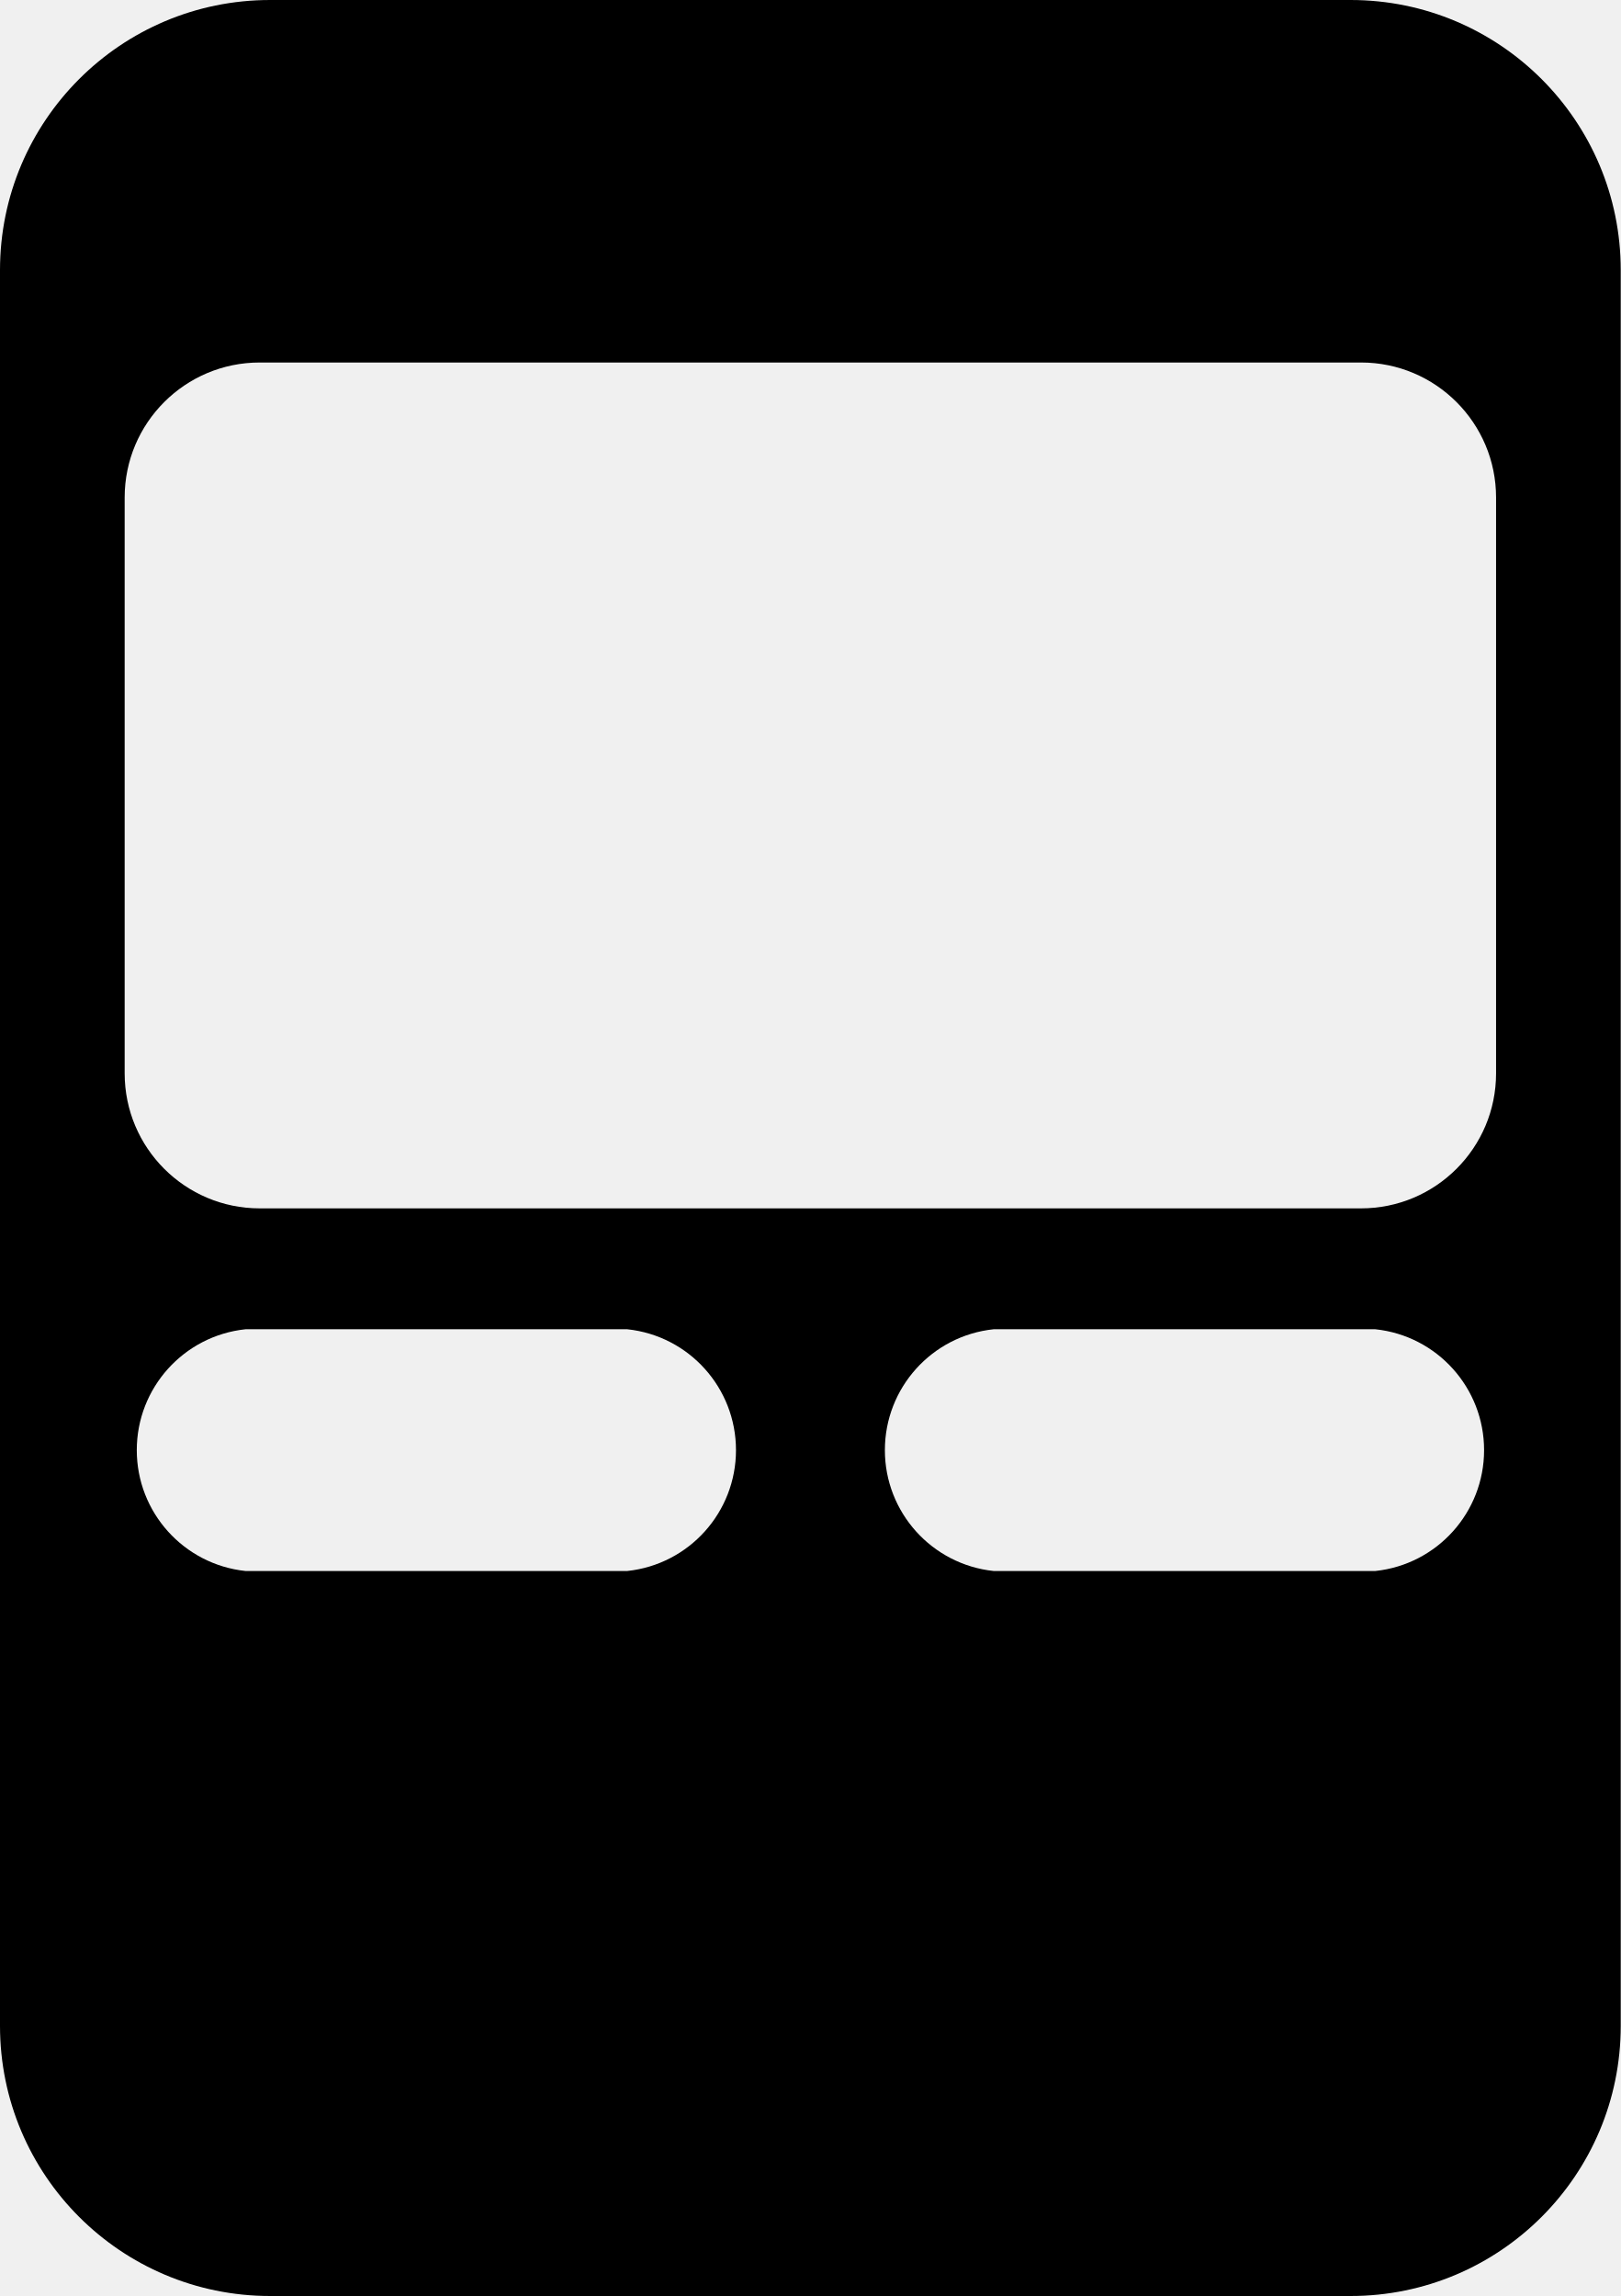
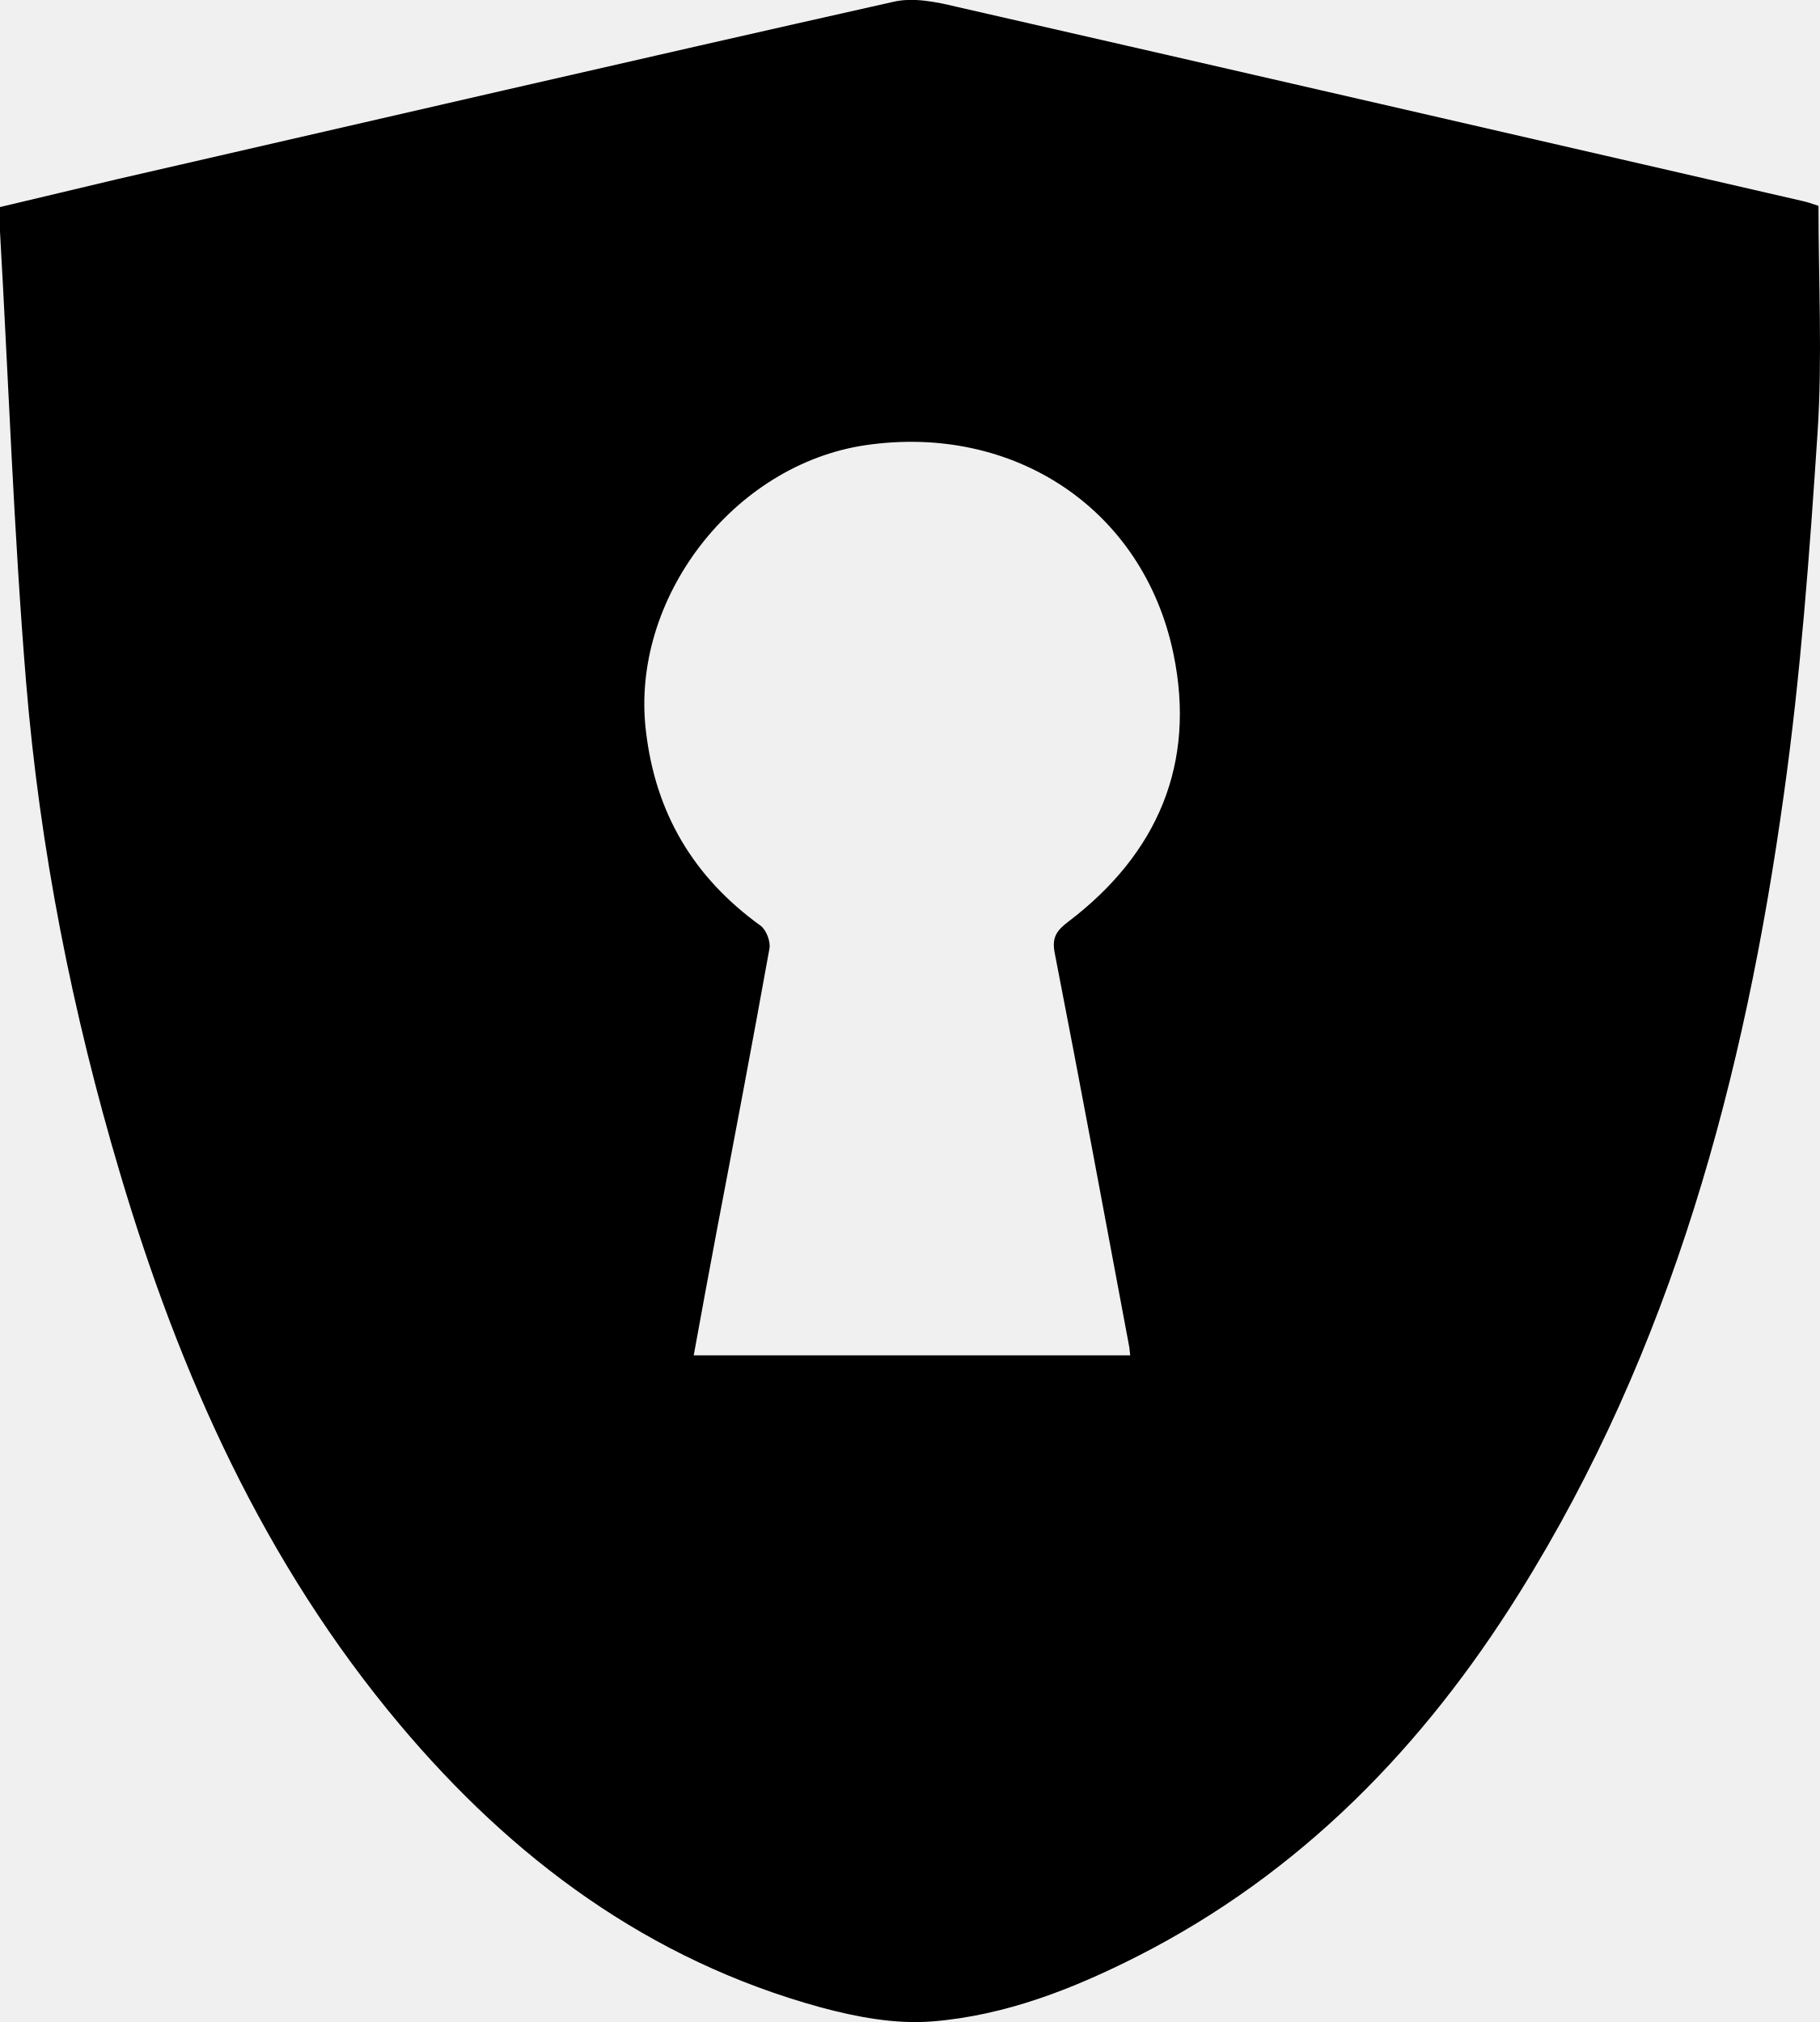
- <svg xmlns="http://www.w3.org/2000/svg" width="12" height="17" viewBox="0 0 12 17">
-   <path id="other" d="M10,17H2a2,2,0,0,1-2-2V2A2,2,0,0,1,2,0h8a2,2,0,0,1,2,2V15A2,2,0,0,1,10,17ZM7.357,9.842a.9.9,0,0,0,0,1.79h2.826a.9.9,0,0,0,0-1.79Zm-5.539,0a.9.9,0,0,0,0,1.79H4.644a.9.9,0,0,0,0-1.79Zm.105-7.158a1,1,0,0,0-1,1V7.947a1,1,0,0,0,1,1h8.154a1,1,0,0,0,1-1V3.684a1,1,0,0,0-1-1Z" fill="#000" />
+ <svg xmlns="http://www.w3.org/2000/svg" width="18" height="20" viewBox="0 0 18 20" fill="none">
+   <g clip-path="url(#clip0_2319_3475)">
+     <path d="M17.985 2.036C17.985 2.798 18.024 3.539 17.976 4.277C17.897 5.475 17.809 6.674 17.642 7.861C17.254 10.65 16.538 13.34 15.023 15.762C14.077 17.277 12.867 18.527 11.251 19.349C10.611 19.674 9.941 19.936 9.223 19.994C8.859 20.024 8.471 19.951 8.116 19.855C6.415 19.388 5.069 18.385 3.953 17.057C2.607 15.454 1.777 13.59 1.188 11.608C0.715 10.018 0.394 8.397 0.258 6.747C0.136 5.262 0.085 3.777 -0 2.292C-0.003 2.219 -0 2.147 -0 2.048C0.388 1.957 0.77 1.864 1.152 1.774C3.714 1.186 6.273 0.593 8.835 0.018C9.029 -0.028 9.256 0.018 9.456 0.066C12.252 0.704 15.047 1.349 17.839 1.991C17.903 2.006 17.963 2.03 17.985 2.036ZM11.178 13.406C11.172 13.367 11.172 13.337 11.166 13.31C10.924 12.018 10.684 10.723 10.432 9.43C10.399 9.268 10.454 9.201 10.569 9.114C11.451 8.442 11.83 7.551 11.606 6.469C11.309 5.033 10.026 4.189 8.562 4.403C7.249 4.596 6.233 5.924 6.388 7.229C6.482 8.042 6.858 8.677 7.522 9.156C7.579 9.198 7.622 9.313 7.61 9.382C7.443 10.31 7.267 11.238 7.091 12.162C7.013 12.575 6.937 12.988 6.861 13.406H11.181H11.178Z" fill="black" />
+   </g>
+   <defs>
+     <clipPath id="clip0_2319_3475">
+       <rect width="18" height="20" fill="white" />
+     </clipPath>
+   </defs>
</svg>
